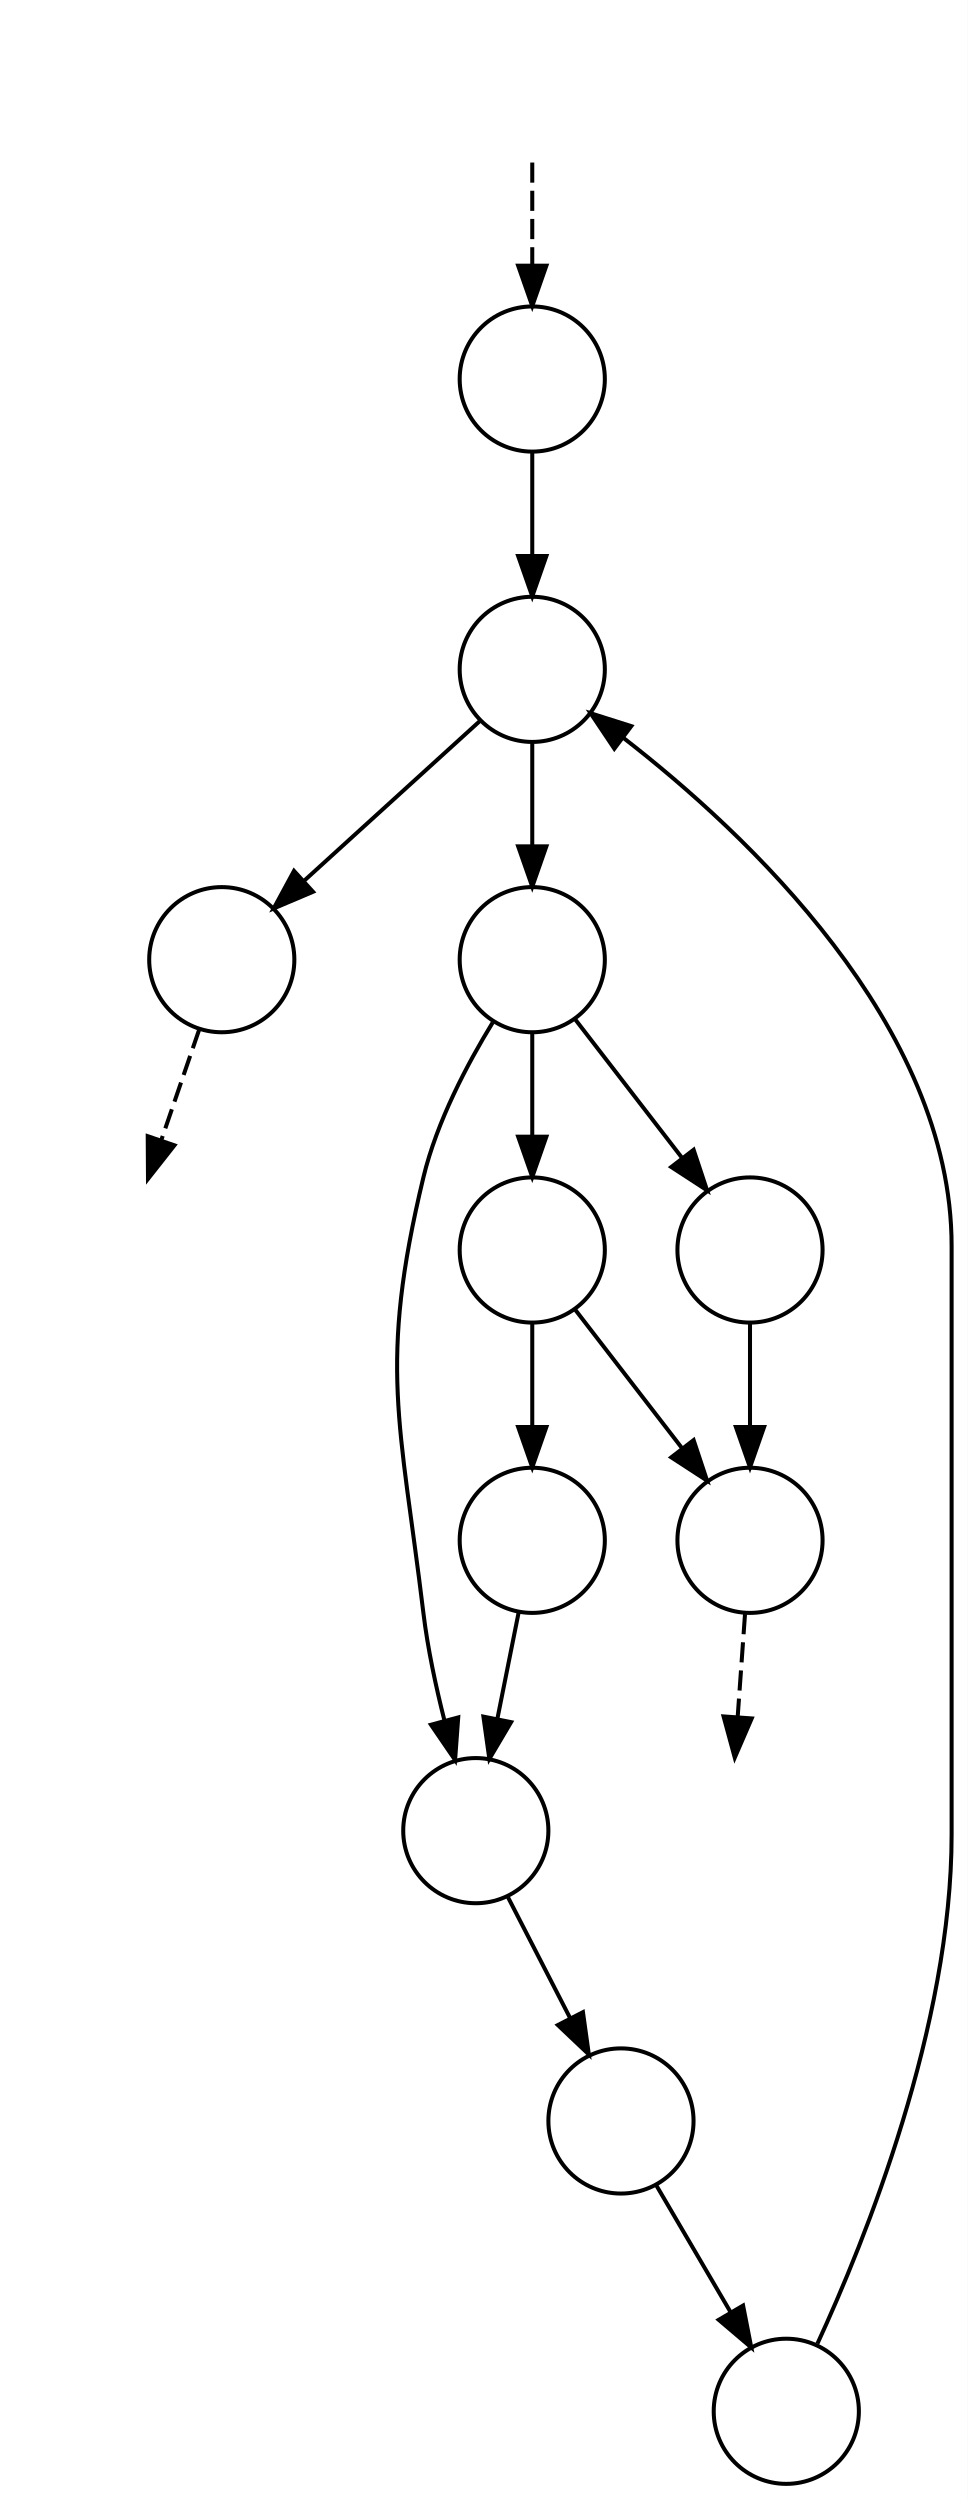
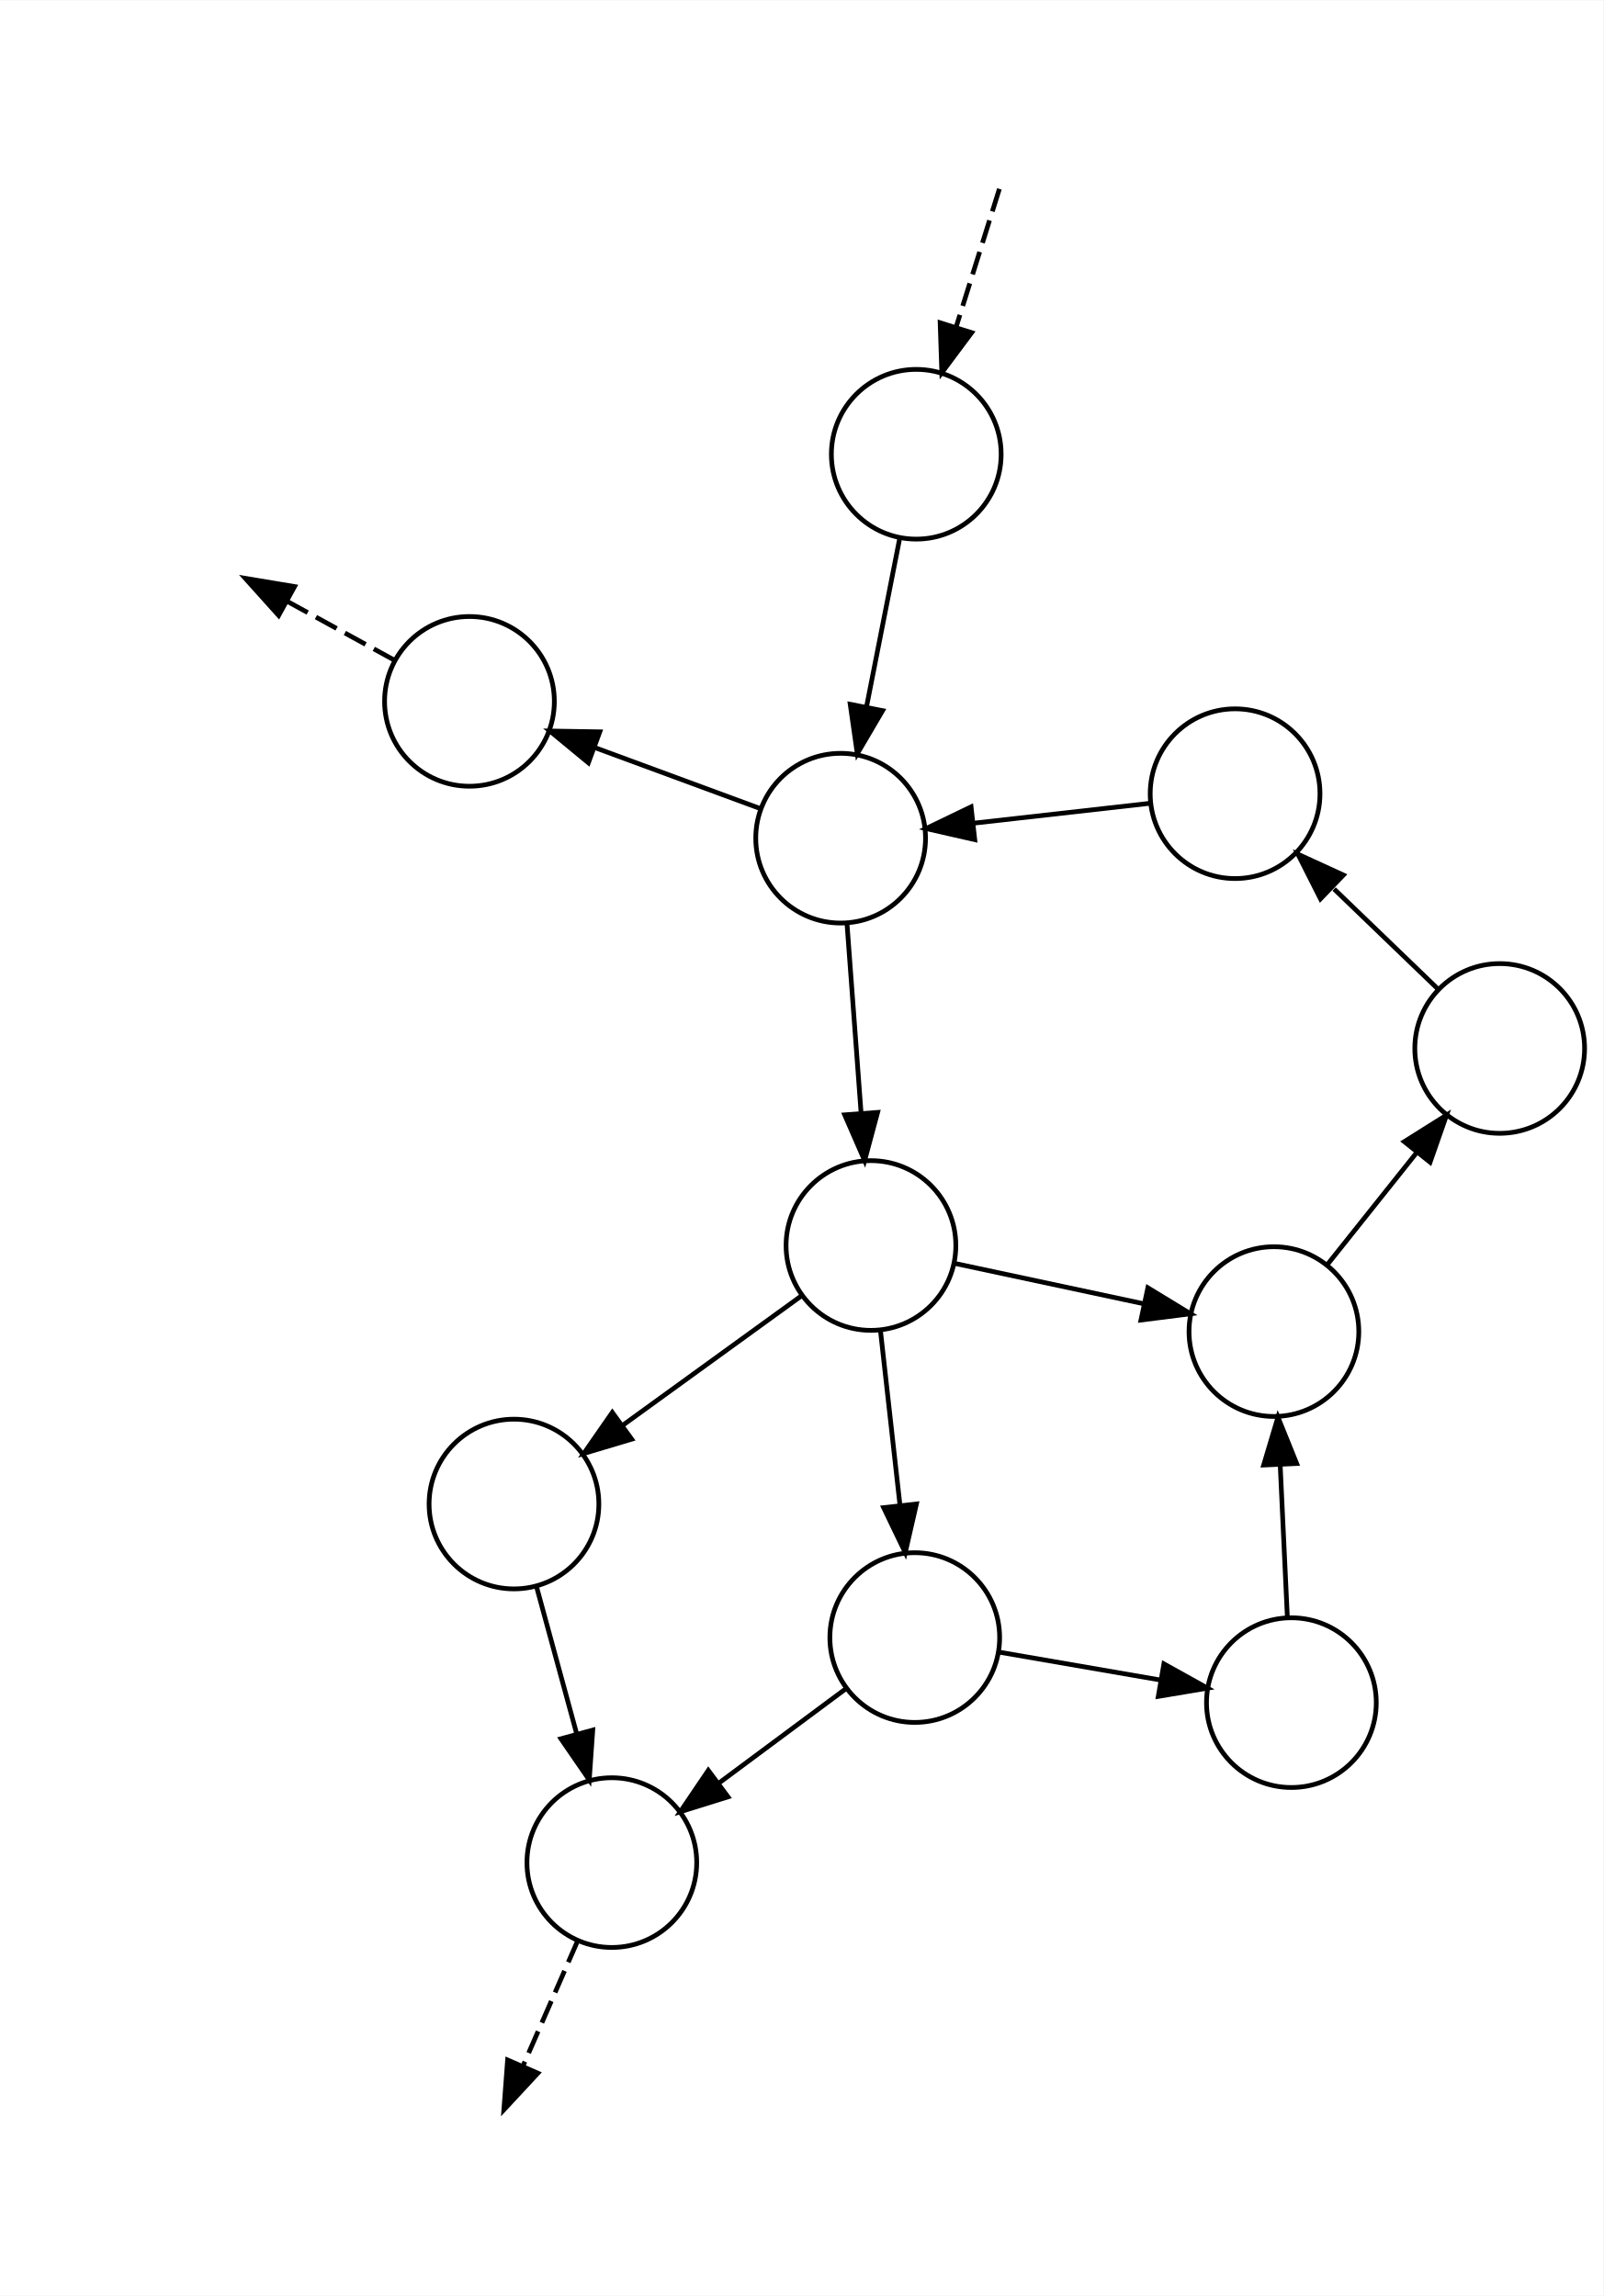
- <svg xmlns="http://www.w3.org/2000/svg" width="240pt" height="620pt" viewBox="0.00 0.00 240.00 620.00">
-   <g id="graph0" class="graph" transform="scale(1 1) rotate(0) translate(4 616)">
-     <polygon fill="white" stroke="none" points="-4,4 -4,-616 236,-616 236,4 -4,4" />
+ <svg xmlns="http://www.w3.org/2000/svg" width="340pt" height="487pt" viewBox="0.00 0.00 340.01 486.83">
+   <g id="graph0" class="graph" transform="scale(1 1) rotate(0) translate(4 482.827)">
+     <polygon fill="white" stroke="none" points="-4,4 -4,-482.827 336.015,-482.827 336.015,4 -4,4" />
    <g id="node1" class="node">
-       <ellipse fill="none" stroke="black" cx="128" cy="-522" rx="18" ry="18" />
+       <ellipse fill="none" stroke="black" cx="190.294" cy="-386.566" rx="18" ry="18" />
    </g>
    <g id="node2" class="node">
-       <ellipse fill="none" stroke="black" cx="128" cy="-450" rx="18" ry="18" />
+       <ellipse fill="none" stroke="black" cx="174.259" cy="-305.128" rx="18" ry="18" />
    </g>
    <g id="edge1" class="edge">
-       <path fill="none" stroke="black" d="M128,-503.697C128,-495.983 128,-486.712 128,-478.112" />
-       <polygon fill="black" stroke="black" points="131.5,-478.104 128,-468.104 124.5,-478.104 131.5,-478.104" />
+       <path fill="none" stroke="black" d="M186.815,-368.895C184.749,-358.403 182.083,-344.865 179.74,-332.965" />
+       <polygon fill="black" stroke="black" points="183.153,-332.181 177.787,-323.045 176.285,-333.533 183.153,-332.181" />
    </g>
    <g id="node3" class="node">
-       <ellipse fill="none" stroke="black" cx="51" cy="-378" rx="18" ry="18" />
+       <ellipse fill="none" stroke="black" cx="95.55" cy="-334.147" rx="18" ry="18" />
    </g>
    <g id="edge3" class="edge">
-       <path fill="none" stroke="black" d="M114.938,-437.125C103.03,-426.3 85.245,-410.132 71.453,-397.594" />
-       <polygon fill="black" stroke="black" points="73.623,-394.836 63.869,-390.699 68.914,-400.016 73.623,-394.836" />
+       <path fill="none" stroke="black" d="M157.18,-311.424C146.969,-315.189 133.775,-320.054 122.216,-324.315" />
+       <polygon fill="black" stroke="black" points="120.767,-321.119 112.596,-327.862 123.189,-327.687 120.767,-321.119" />
    </g>
    <g id="node5" class="node">
-       <ellipse fill="none" stroke="black" cx="128" cy="-378" rx="18" ry="18" />
+       <ellipse fill="none" stroke="black" cx="180.686" cy="-218.731" rx="18" ry="18" />
    </g>
    <g id="edge4" class="edge">
-       <path fill="none" stroke="black" d="M128,-431.697C128,-423.983 128,-414.712 128,-406.112" />
-       <polygon fill="black" stroke="black" points="131.5,-406.104 128,-396.104 124.5,-406.104 131.5,-406.104" />
+       <path fill="none" stroke="black" d="M175.622,-286.805C176.48,-275.273 177.605,-260.154 178.576,-247.093" />
+       <polygon fill="black" stroke="black" points="182.096,-246.963 179.347,-236.731 175.115,-246.444 182.096,-246.963" />
    </g>
    <g id="node4" class="node" />
    <g id="edge2" class="edge">
-       <path fill="none" stroke="black" stroke-dasharray="5,2" d="M45.434,-360.765C42.627,-352.578 39.154,-342.448 35.981,-333.195" />
-       <polygon fill="black" stroke="black" points="39.257,-331.958 32.703,-323.633 32.635,-334.228 39.257,-331.958" />
+       <path fill="none" stroke="black" stroke-dasharray="5,2" d="M79.651,-342.876C72.885,-346.591 64.763,-351.051 56.946,-355.343" />
+       <polygon fill="black" stroke="black" points="55.091,-352.368 48.01,-360.249 58.46,-358.504 55.091,-352.368" />
    </g>
    <g id="node8" class="node">
-       <ellipse fill="none" stroke="black" cx="114" cy="-162" rx="18" ry="18" />
+       <ellipse fill="none" stroke="black" cx="266.136" cy="-200.47" rx="18" ry="18" />
    </g>
    <g id="edge8" class="edge">
-       <path fill="none" stroke="black" d="M118.199,-362.431C111.912,-352.176 104.326,-337.857 101,-324 89.796,-277.326 95.241,-263.653 101,-216 102.067,-207.173 104.098,-197.696 106.244,-189.231" />
-       <polygon fill="black" stroke="black" points="109.638,-190.086 108.861,-179.519 102.879,-188.264 109.638,-190.086" />
+       <path fill="none" stroke="black" d="M198.392,-214.947C209.964,-212.475 225.316,-209.194 238.48,-206.381" />
+       <polygon fill="black" stroke="black" points="239.406,-209.762 248.454,-204.249 237.943,-202.916 239.406,-209.762" />
    </g>
    <g id="node9" class="node">
-       <ellipse fill="none" stroke="black" cx="182" cy="-306" rx="18" ry="18" />
+       <ellipse fill="none" stroke="black" cx="104.989" cy="-163.89" rx="18" ry="18" />
    </g>
    <g id="edge9" class="edge">
-       <path fill="none" stroke="black" d="M138.669,-363.17C146.213,-353.391 156.481,-340.08 165.129,-328.87" />
-       <polygon fill="black" stroke="black" points="168.017,-330.857 171.354,-320.801 162.474,-326.581 168.017,-330.857" />
+       <path fill="none" stroke="black" d="M166.091,-208.157C155.27,-200.317 140.309,-189.478 127.899,-180.488" />
+       <polygon fill="black" stroke="black" points="129.95,-177.651 119.798,-174.618 125.843,-183.32 129.95,-177.651" />
    </g>
    <g id="node10" class="node">
-       <ellipse fill="none" stroke="black" cx="128" cy="-306" rx="18" ry="18" />
+       <ellipse fill="none" stroke="black" cx="189.976" cy="-135.569" rx="18" ry="18" />
    </g>
    <g id="edge10" class="edge">
-       <path fill="none" stroke="black" d="M128,-359.697C128,-351.983 128,-342.712 128,-334.112" />
-       <polygon fill="black" stroke="black" points="131.5,-334.104 128,-324.104 124.5,-334.104 131.5,-334.104" />
+       <path fill="none" stroke="black" d="M182.702,-200.686C183.907,-189.898 185.465,-175.957 186.829,-163.744" />
+       <polygon fill="black" stroke="black" points="190.333,-163.906 187.965,-153.579 183.376,-163.129 190.333,-163.906" />
    </g>
    <g id="node6" class="node">
-       <ellipse fill="none" stroke="black" cx="191" cy="-18" rx="18" ry="18" />
+       <ellipse fill="none" stroke="black" cx="257.903" cy="-314.565" rx="18" ry="18" />
    </g>
    <g id="edge5" class="edge">
-       <path fill="none" stroke="black" d="M198.712,-34.755C210.588,-60.512 232,-113.529 232,-161 232,-307 232,-307 232,-307 232,-361.746 181.065,-409.412 150.486,-433.096" />
-       <polygon fill="black" stroke="black" points="148.353,-430.32 142.461,-439.126 152.558,-435.917 148.353,-430.32" />
+       <path fill="none" stroke="black" d="M239.753,-312.517C228.902,-311.293 214.88,-309.711 202.597,-308.325" />
+       <polygon fill="black" stroke="black" points="202.702,-304.815 192.373,-307.171 201.917,-311.771 202.702,-304.815" />
    </g>
    <g id="node7" class="node">
-       <ellipse fill="none" stroke="black" cx="150" cy="-90" rx="18" ry="18" />
+       <ellipse fill="none" stroke="black" cx="314.015" cy="-260.525" rx="18" ry="18" />
    </g>
    <g id="edge6" class="edge">
-       <path fill="none" stroke="black" d="M158.695,-74.155C164.076,-64.967 171.104,-52.968 177.23,-42.509" />
-       <polygon fill="black" stroke="black" points="180.284,-44.222 182.317,-33.824 174.243,-40.684 180.284,-44.222" />
+       <path fill="none" stroke="black" d="M301.001,-273.059C294.439,-279.378 286.318,-287.199 278.901,-294.342" />
+       <polygon fill="black" stroke="black" points="276.011,-292.266 271.236,-301.724 280.867,-297.308 276.011,-292.266" />
    </g>
    <g id="edge7" class="edge">
-       <path fill="none" stroke="black" d="M121.99,-145.465C126.511,-136.674 132.267,-125.481 137.384,-115.531" />
-       <polygon fill="black" stroke="black" points="140.572,-116.985 142.033,-106.492 134.347,-113.784 140.572,-116.985" />
+       <path fill="none" stroke="black" d="M277.483,-214.702C283.147,-221.808 290.127,-230.562 296.463,-238.509" />
+       <polygon fill="black" stroke="black" points="293.779,-240.758 302.75,-246.395 299.253,-236.394 293.779,-240.758" />
    </g>
    <g id="node11" class="node">
-       <ellipse fill="none" stroke="black" cx="182" cy="-234" rx="18" ry="18" />
+       <ellipse fill="none" stroke="black" cx="125.739" cy="-87.834" rx="18" ry="18" />
    </g>
    <g id="edge11" class="edge">
-       <path fill="none" stroke="black" d="M182,-287.697C182,-279.983 182,-270.712 182,-262.112" />
-       <polygon fill="black" stroke="black" points="185.5,-262.104 182,-252.104 178.5,-262.104 185.5,-262.104" />
+       <path fill="none" stroke="black" d="M109.802,-146.25C112.316,-137.035 115.449,-125.552 118.27,-115.211" />
+       <polygon fill="black" stroke="black" points="121.697,-115.947 120.952,-105.378 114.944,-114.104 121.697,-115.947" />
    </g>
    <g id="edge14" class="edge">
-       <path fill="none" stroke="black" d="M138.669,-291.17C146.213,-281.391 156.481,-268.08 165.129,-256.87" />
-       <polygon fill="black" stroke="black" points="168.017,-258.857 171.354,-248.801 162.474,-254.581 168.017,-258.857" />
+       <path fill="none" stroke="black" d="M175.4,-124.738C167.433,-118.817 157.389,-111.354 148.422,-104.69" />
+       <polygon fill="black" stroke="black" points="150.372,-101.778 140.258,-98.623 146.196,-107.397 150.372,-101.778" />
    </g>
    <g id="node13" class="node">
-       <ellipse fill="none" stroke="black" cx="128" cy="-234" rx="18" ry="18" />
+       <ellipse fill="none" stroke="black" cx="269.839" cy="-121.764" rx="18" ry="18" />
    </g>
    <g id="edge15" class="edge">
-       <path fill="none" stroke="black" d="M128,-287.697C128,-279.983 128,-270.712 128,-262.112" />
-       <polygon fill="black" stroke="black" points="131.5,-262.104 128,-252.104 124.5,-262.104 131.5,-262.104" />
+       <path fill="none" stroke="black" d="M208.098,-132.437C218.073,-130.713 230.666,-128.536 241.874,-126.598" />
+       <polygon fill="black" stroke="black" points="242.806,-129.989 252.064,-124.837 241.614,-123.091 242.806,-129.989" />
    </g>
    <g id="node12" class="node" />
    <g id="edge12" class="edge">
-       <path fill="none" stroke="black" stroke-dasharray="5,2" d="M180.764,-215.697C180.213,-207.983 179.551,-198.712 178.937,-190.112" />
-       <polygon fill="black" stroke="black" points="182.425,-189.83 178.222,-180.104 175.443,-190.328 182.425,-189.83" />
+       <path fill="none" stroke="black" stroke-dasharray="5,2" d="M118.511,-71.284C115.044,-63.346 110.804,-53.637 106.898,-44.692" />
+       <polygon fill="black" stroke="black" points="110.052,-43.169 102.842,-35.405 103.637,-45.97 110.052,-43.169" />
    </g>
    <g id="edge13" class="edge">
-       <path fill="none" stroke="black" d="M124.611,-216.055C123.029,-208.145 121.108,-198.54 119.338,-189.688" />
-       <polygon fill="black" stroke="black" points="122.751,-188.908 117.358,-179.789 115.887,-190.281 122.751,-188.908" />
+       <path fill="none" stroke="black" d="M268.98,-140.019C268.532,-149.555 267.972,-161.438 267.469,-172.139" />
+       <polygon fill="black" stroke="black" points="263.964,-172.161 266.99,-182.315 270.956,-172.49 263.964,-172.161" />
    </g>
    <g id="node14" class="node" />
    <g id="edge16" class="edge">
-       <path fill="none" stroke="black" stroke-dasharray="5,2" d="M128,-575.697C128,-567.983 128,-558.712 128,-550.112" />
-       <polygon fill="black" stroke="black" points="131.5,-550.104 128,-540.104 124.5,-550.104 131.5,-550.104" />
+       <path fill="none" stroke="black" stroke-dasharray="5,2" d="M207.922,-442.851C205.168,-434.058 201.796,-423.291 198.742,-413.538" />
+       <polygon fill="black" stroke="black" points="202.041,-412.363 195.712,-403.866 195.361,-414.455 202.041,-412.363" />
    </g>
  </g>
</svg>
